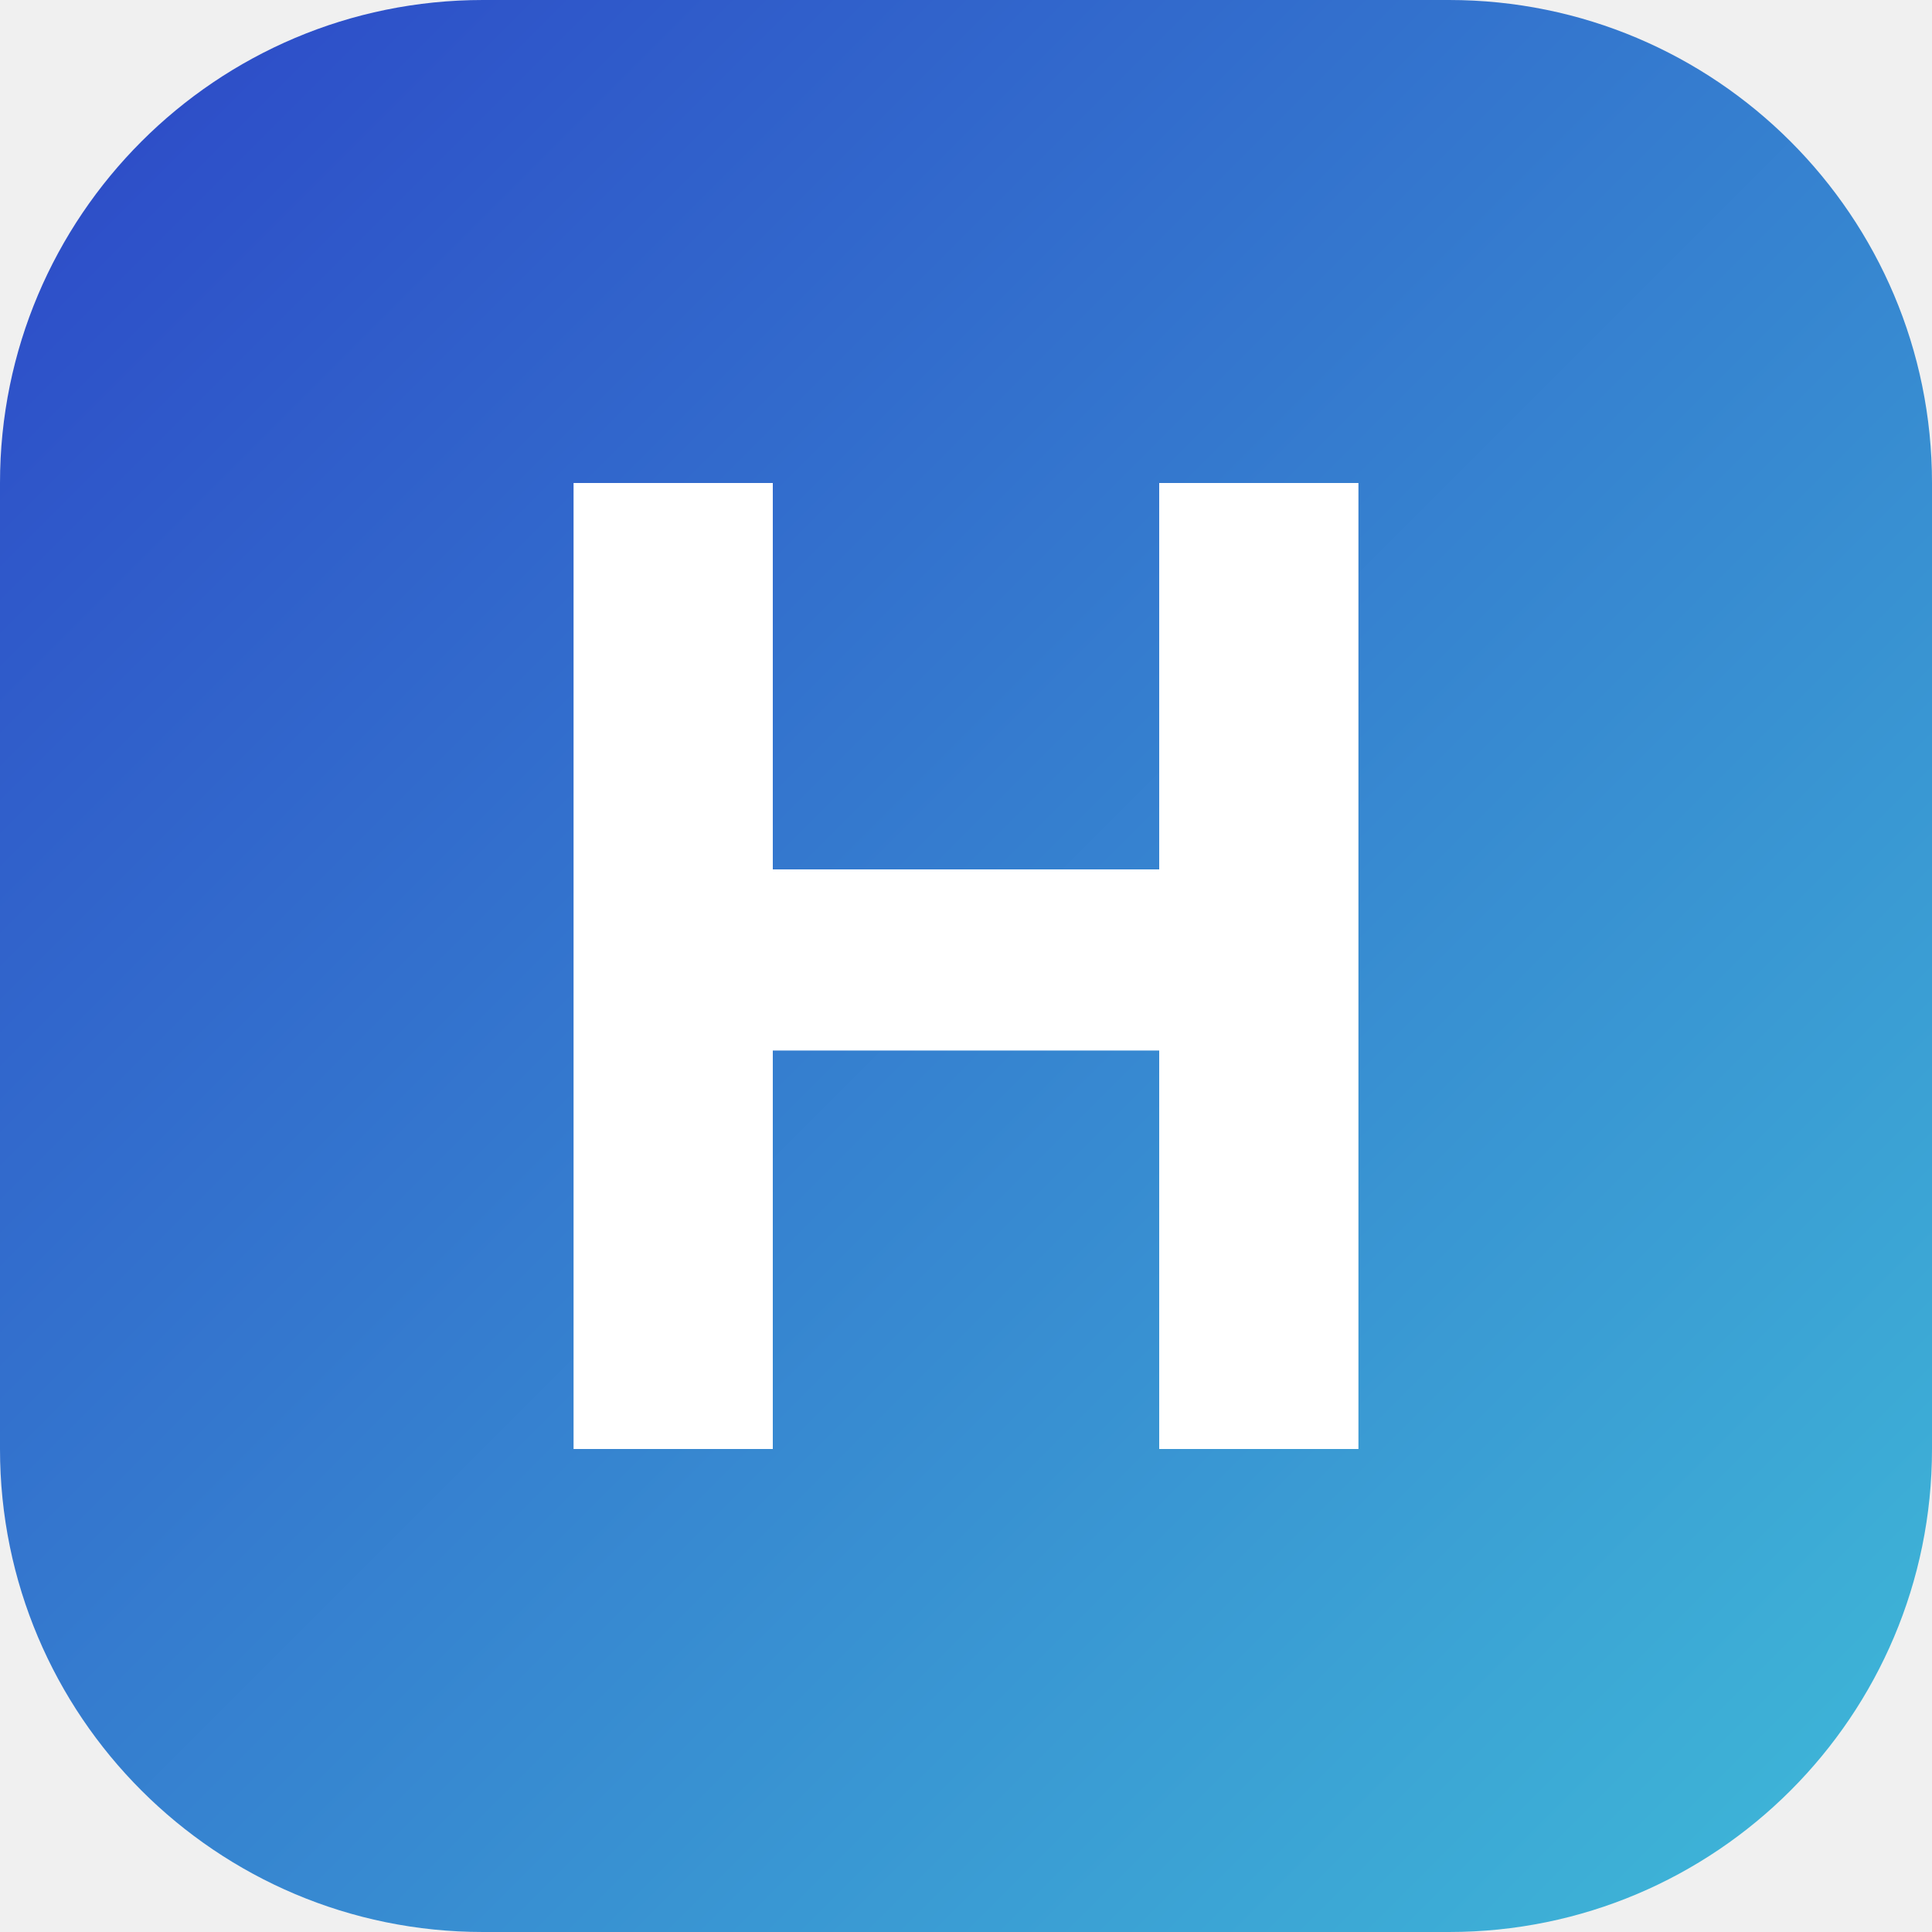
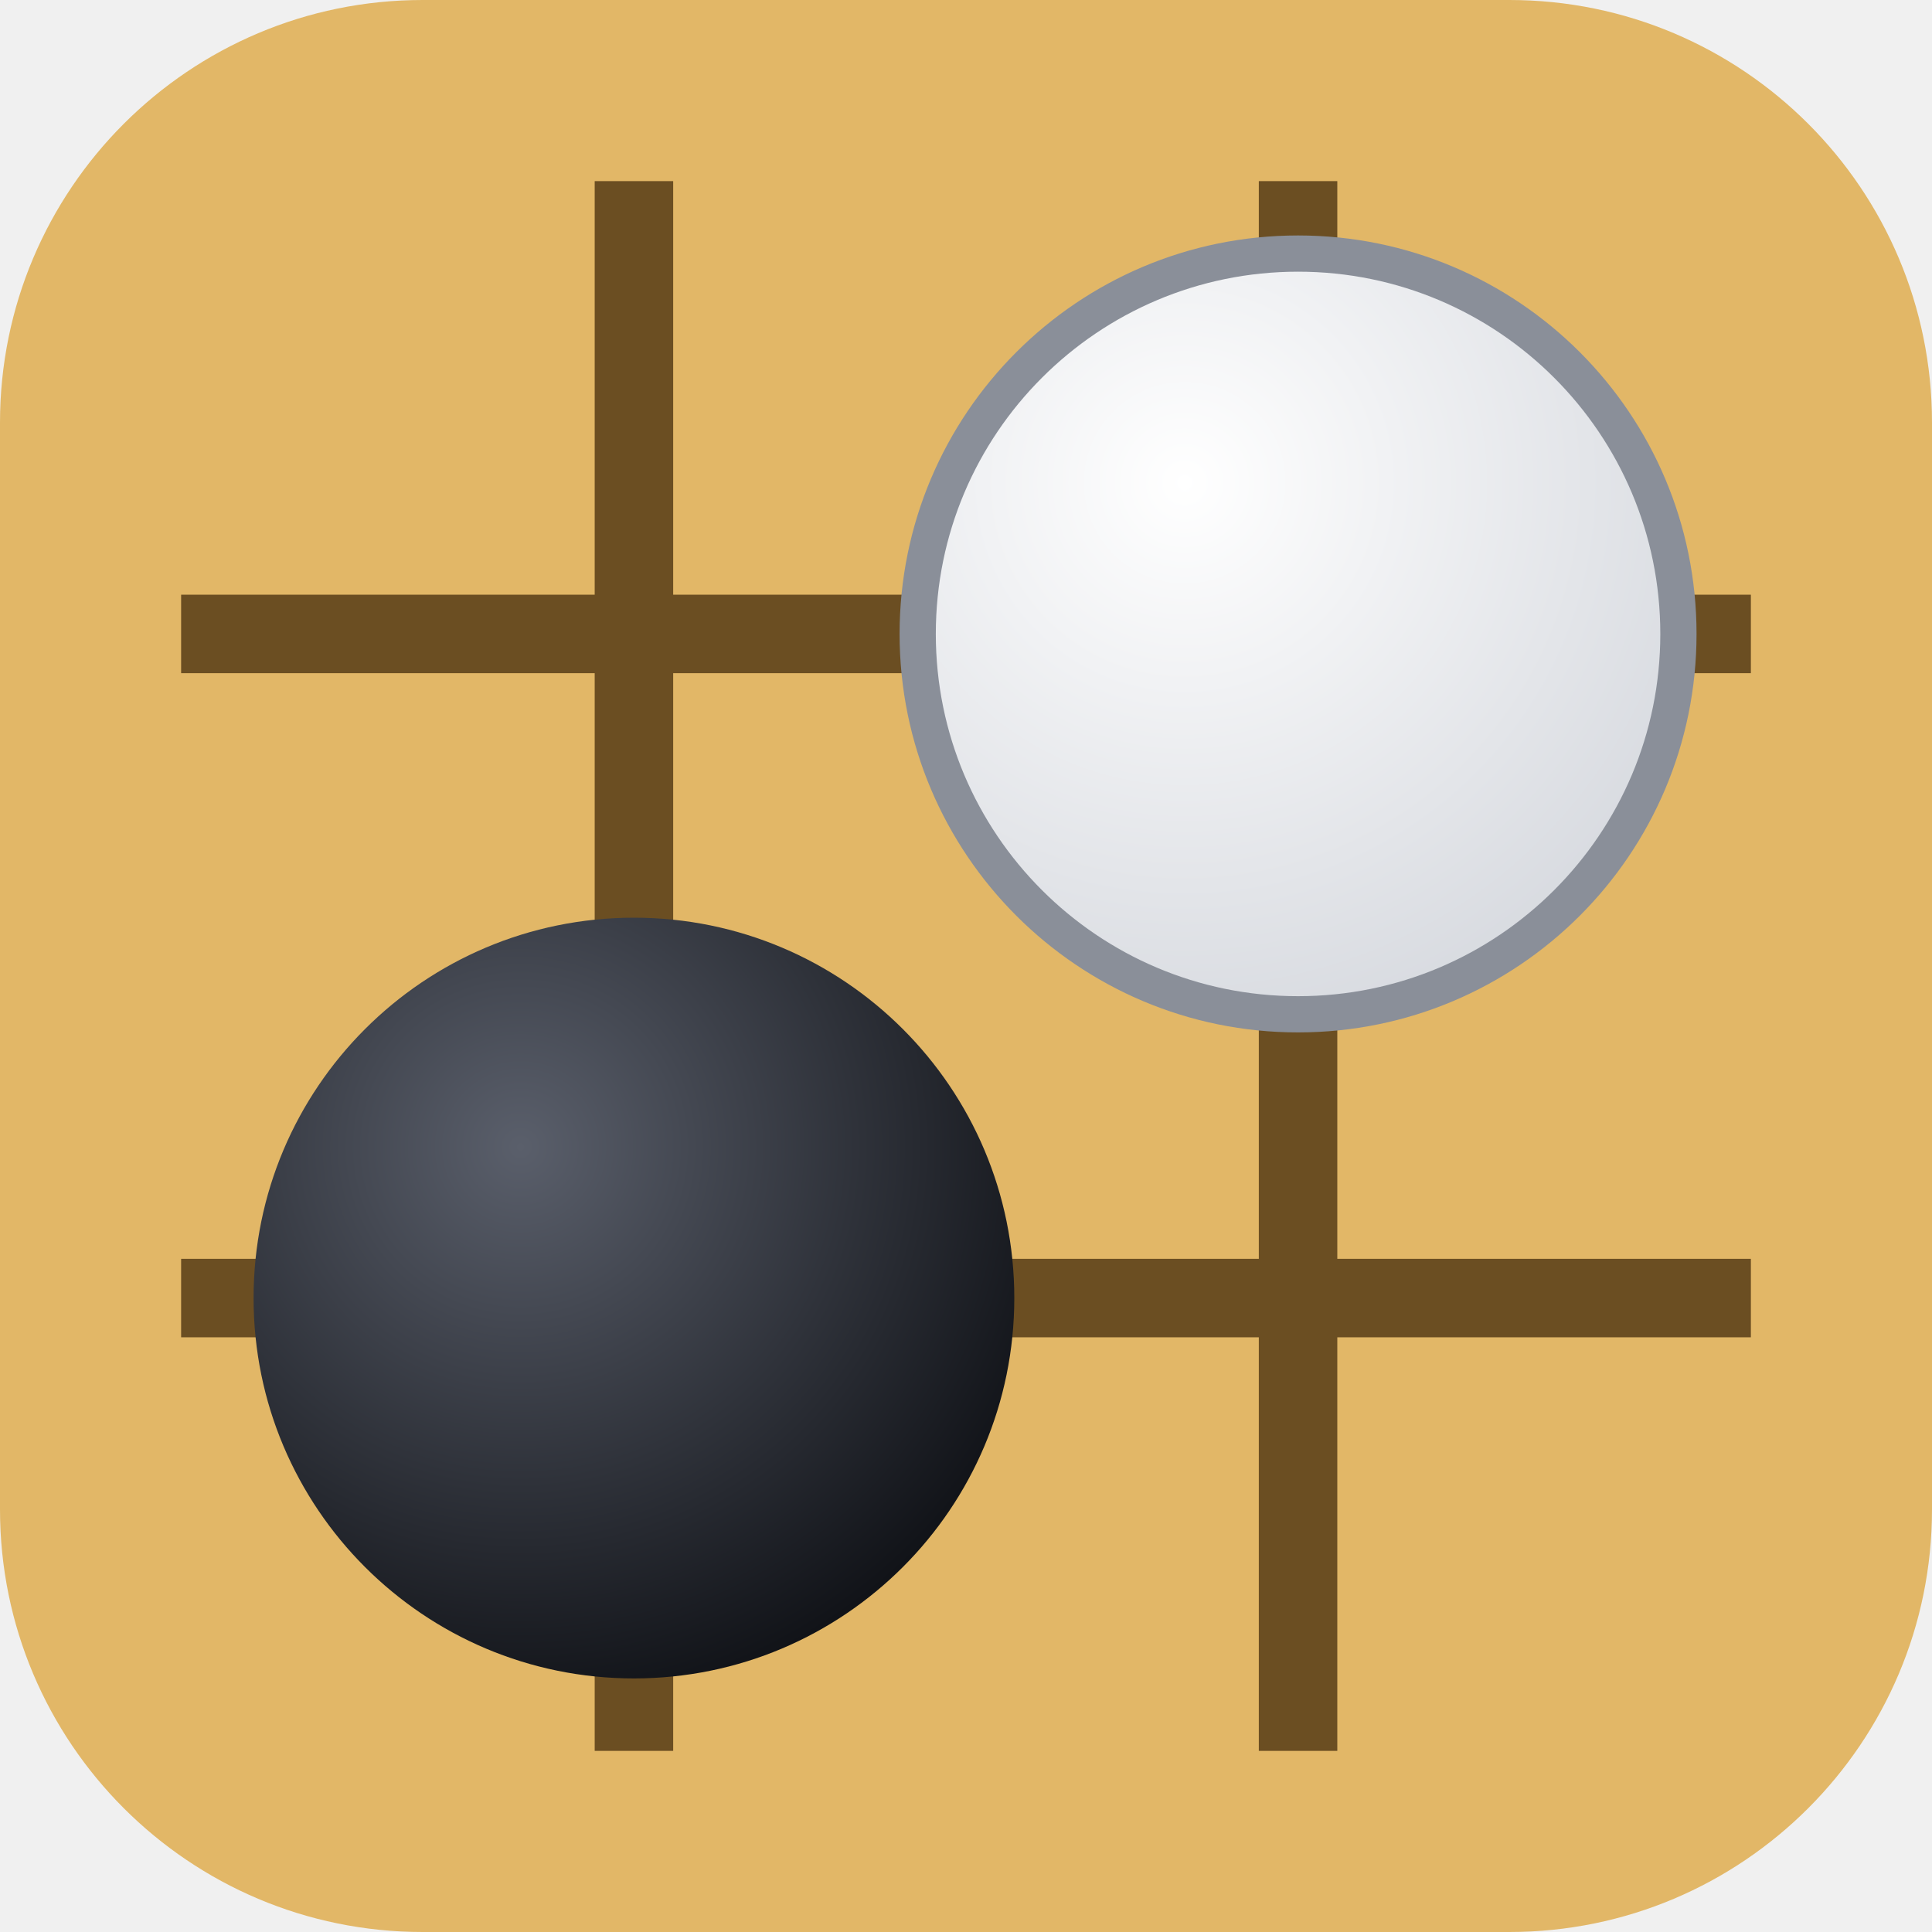
<svg xmlns="http://www.w3.org/2000/svg" viewBox="0 0 32 32">
  <defs>
-     <linearGradient id="g" x1="0" y1="0" x2="1" y2="1">
-       <stop offset="0" stop-color="#2C46C7" />
-       <stop offset="1" stop-color="#3FBBD8" />
-     </linearGradient>
+     <radialGradient id="b" cx=".35" cy=".3" r=".75">
+       <stop offset="0" stop-color="#5A5F6B" />
+       <stop offset="1" stop-color="#111318" />
+     </radialGradient>
+     <radialGradient id="w" cx=".35" cy=".3" r=".8">
+       <stop offset="0" stop-color="#FFFFFF" />
+       <stop offset="1" stop-color="#D5D8DE" />
+     </radialGradient>
  </defs>
-   <rect width="32" height="32" rx="8" fill="url(#g)" />
-   <path fill="#fff" d="M9.5 8h3.3v6.4h6.4V8h3.3v16h-3.3v-6.6h-6.4V24H9.5z" />
+   <rect width="32" height="32" rx="7" fill="#E2B767" />
+   <path stroke="#6B4E22" stroke-width="1.3" d="M3 10.5h26M3 21.5h26M10.5 3v26M21.5 3v26" />
+   <circle cx="10.5" cy="21.5" r="6.3" fill="url(#b)" />
+   <circle cx="21.5" cy="10.5" r="6.3" fill="url(#w)" stroke="#8A8F99" stroke-width=".6" />
</svg>
